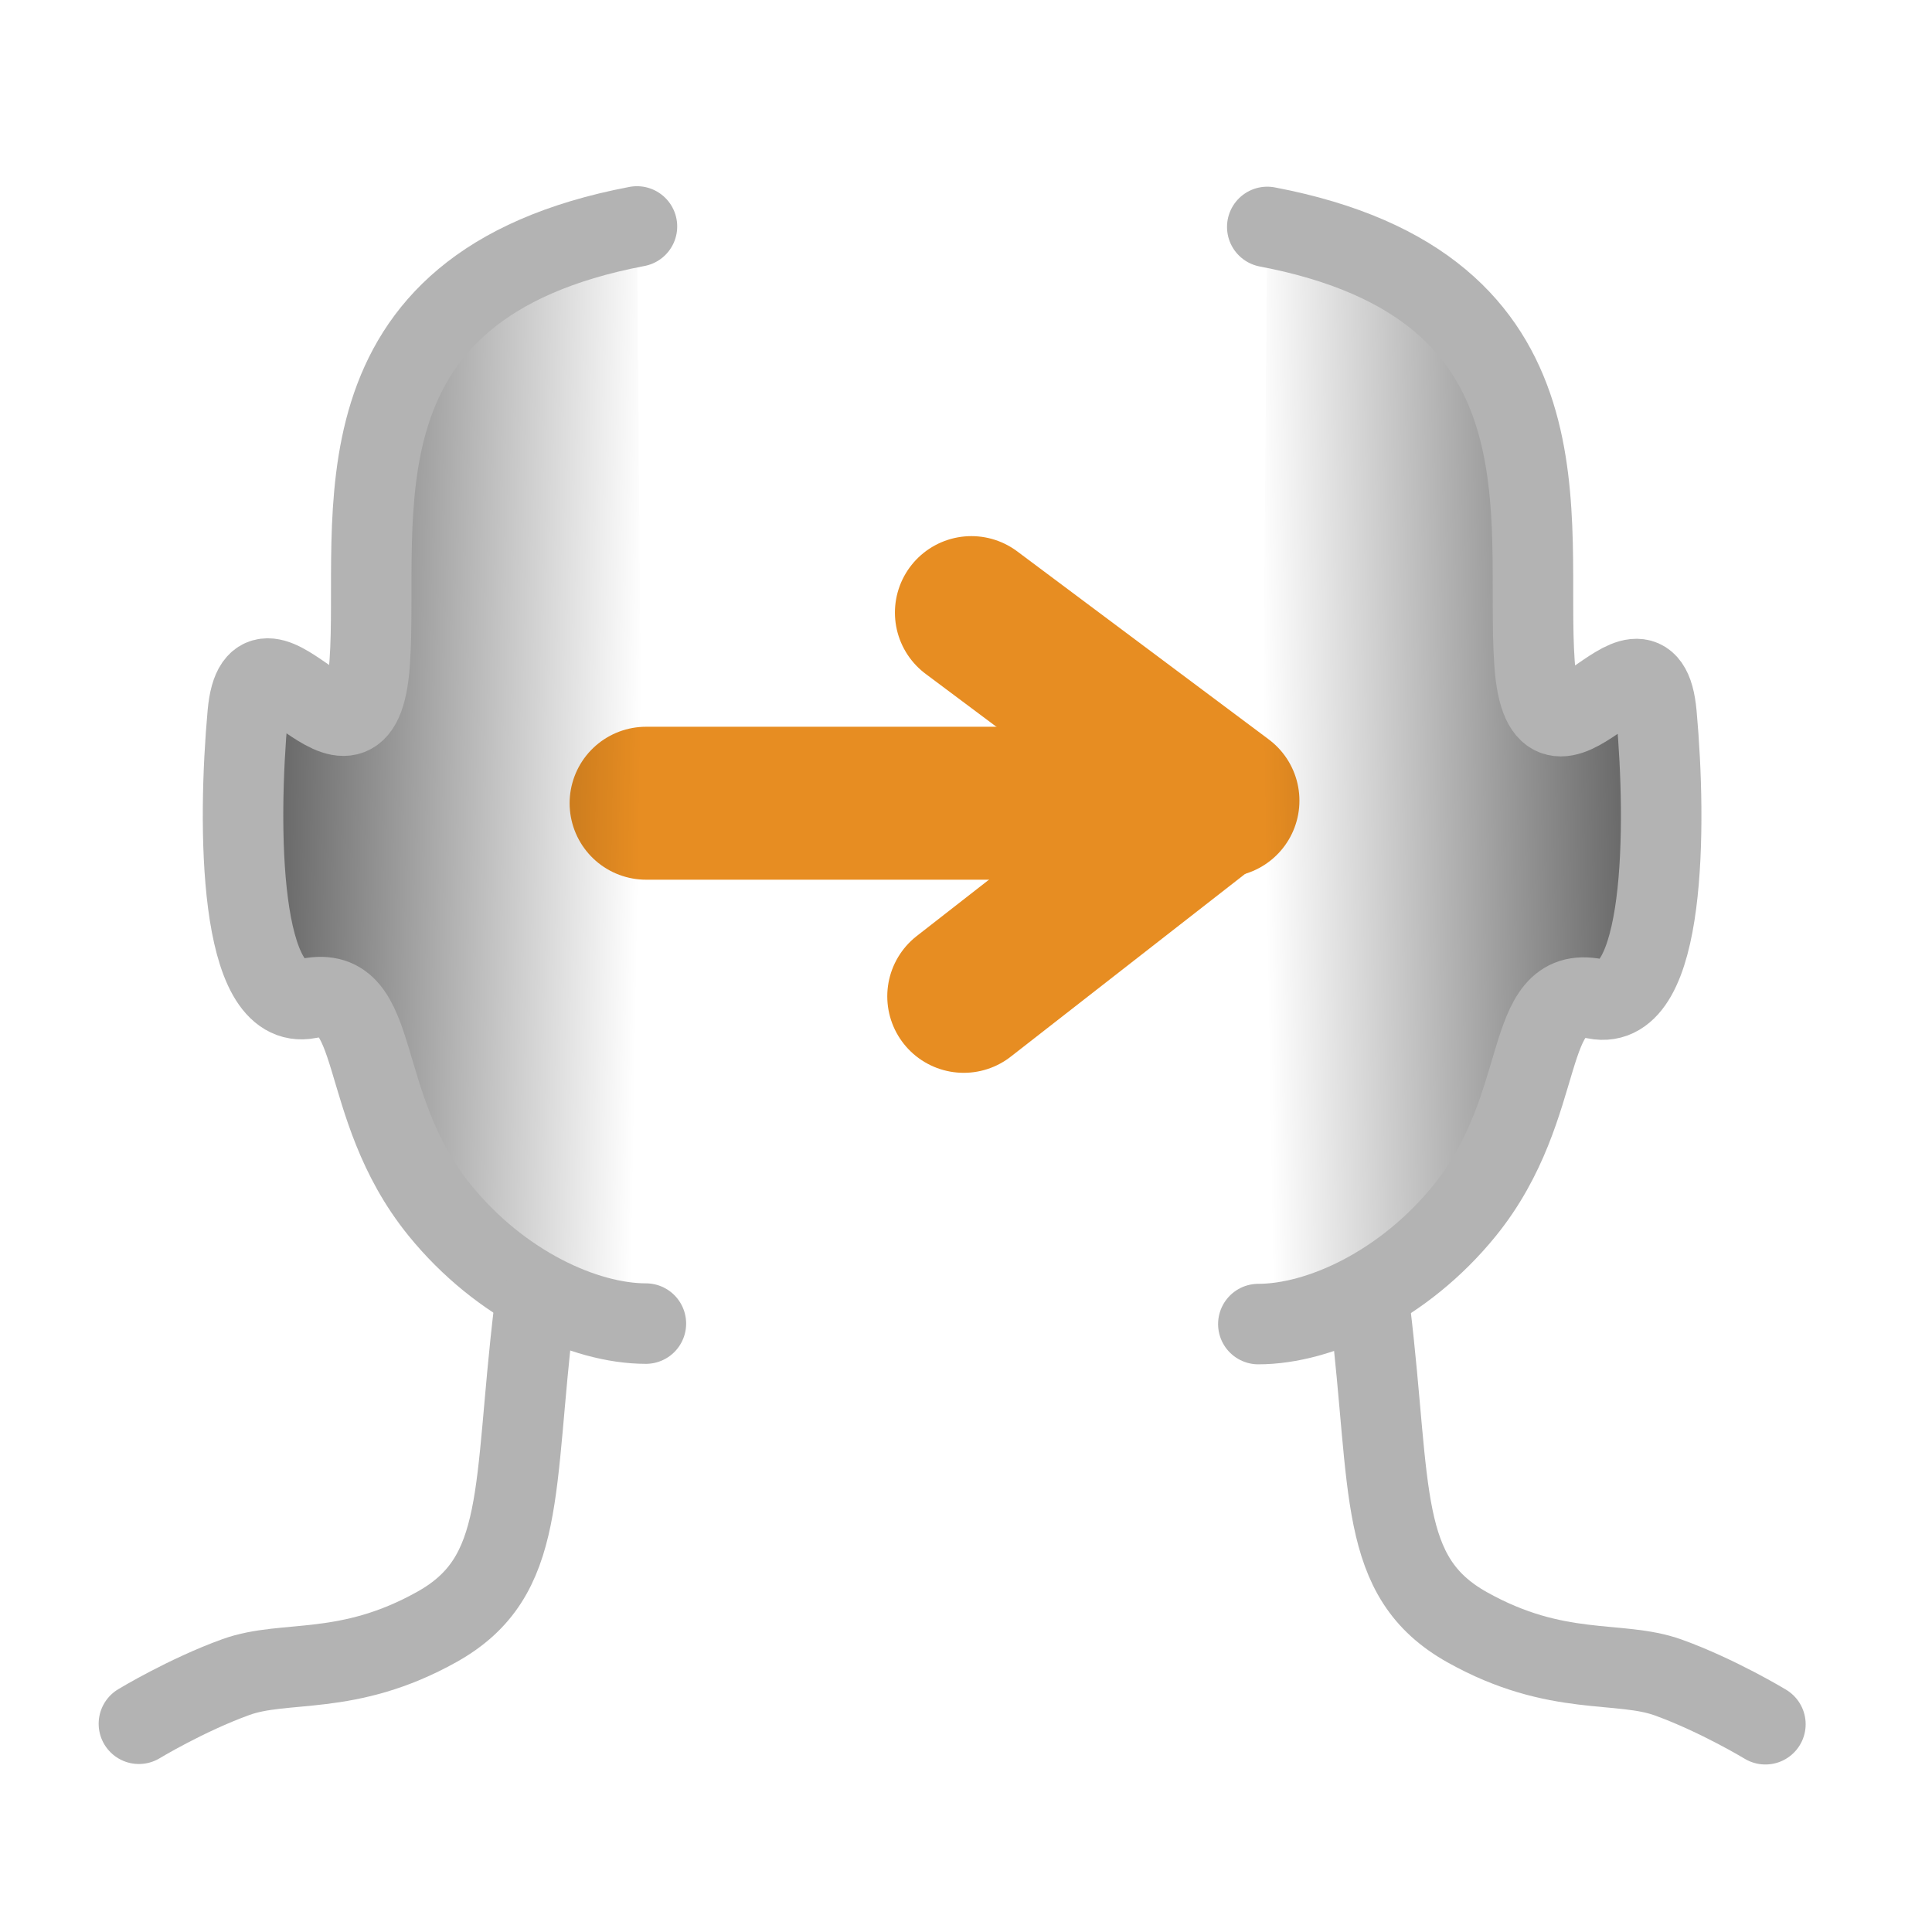
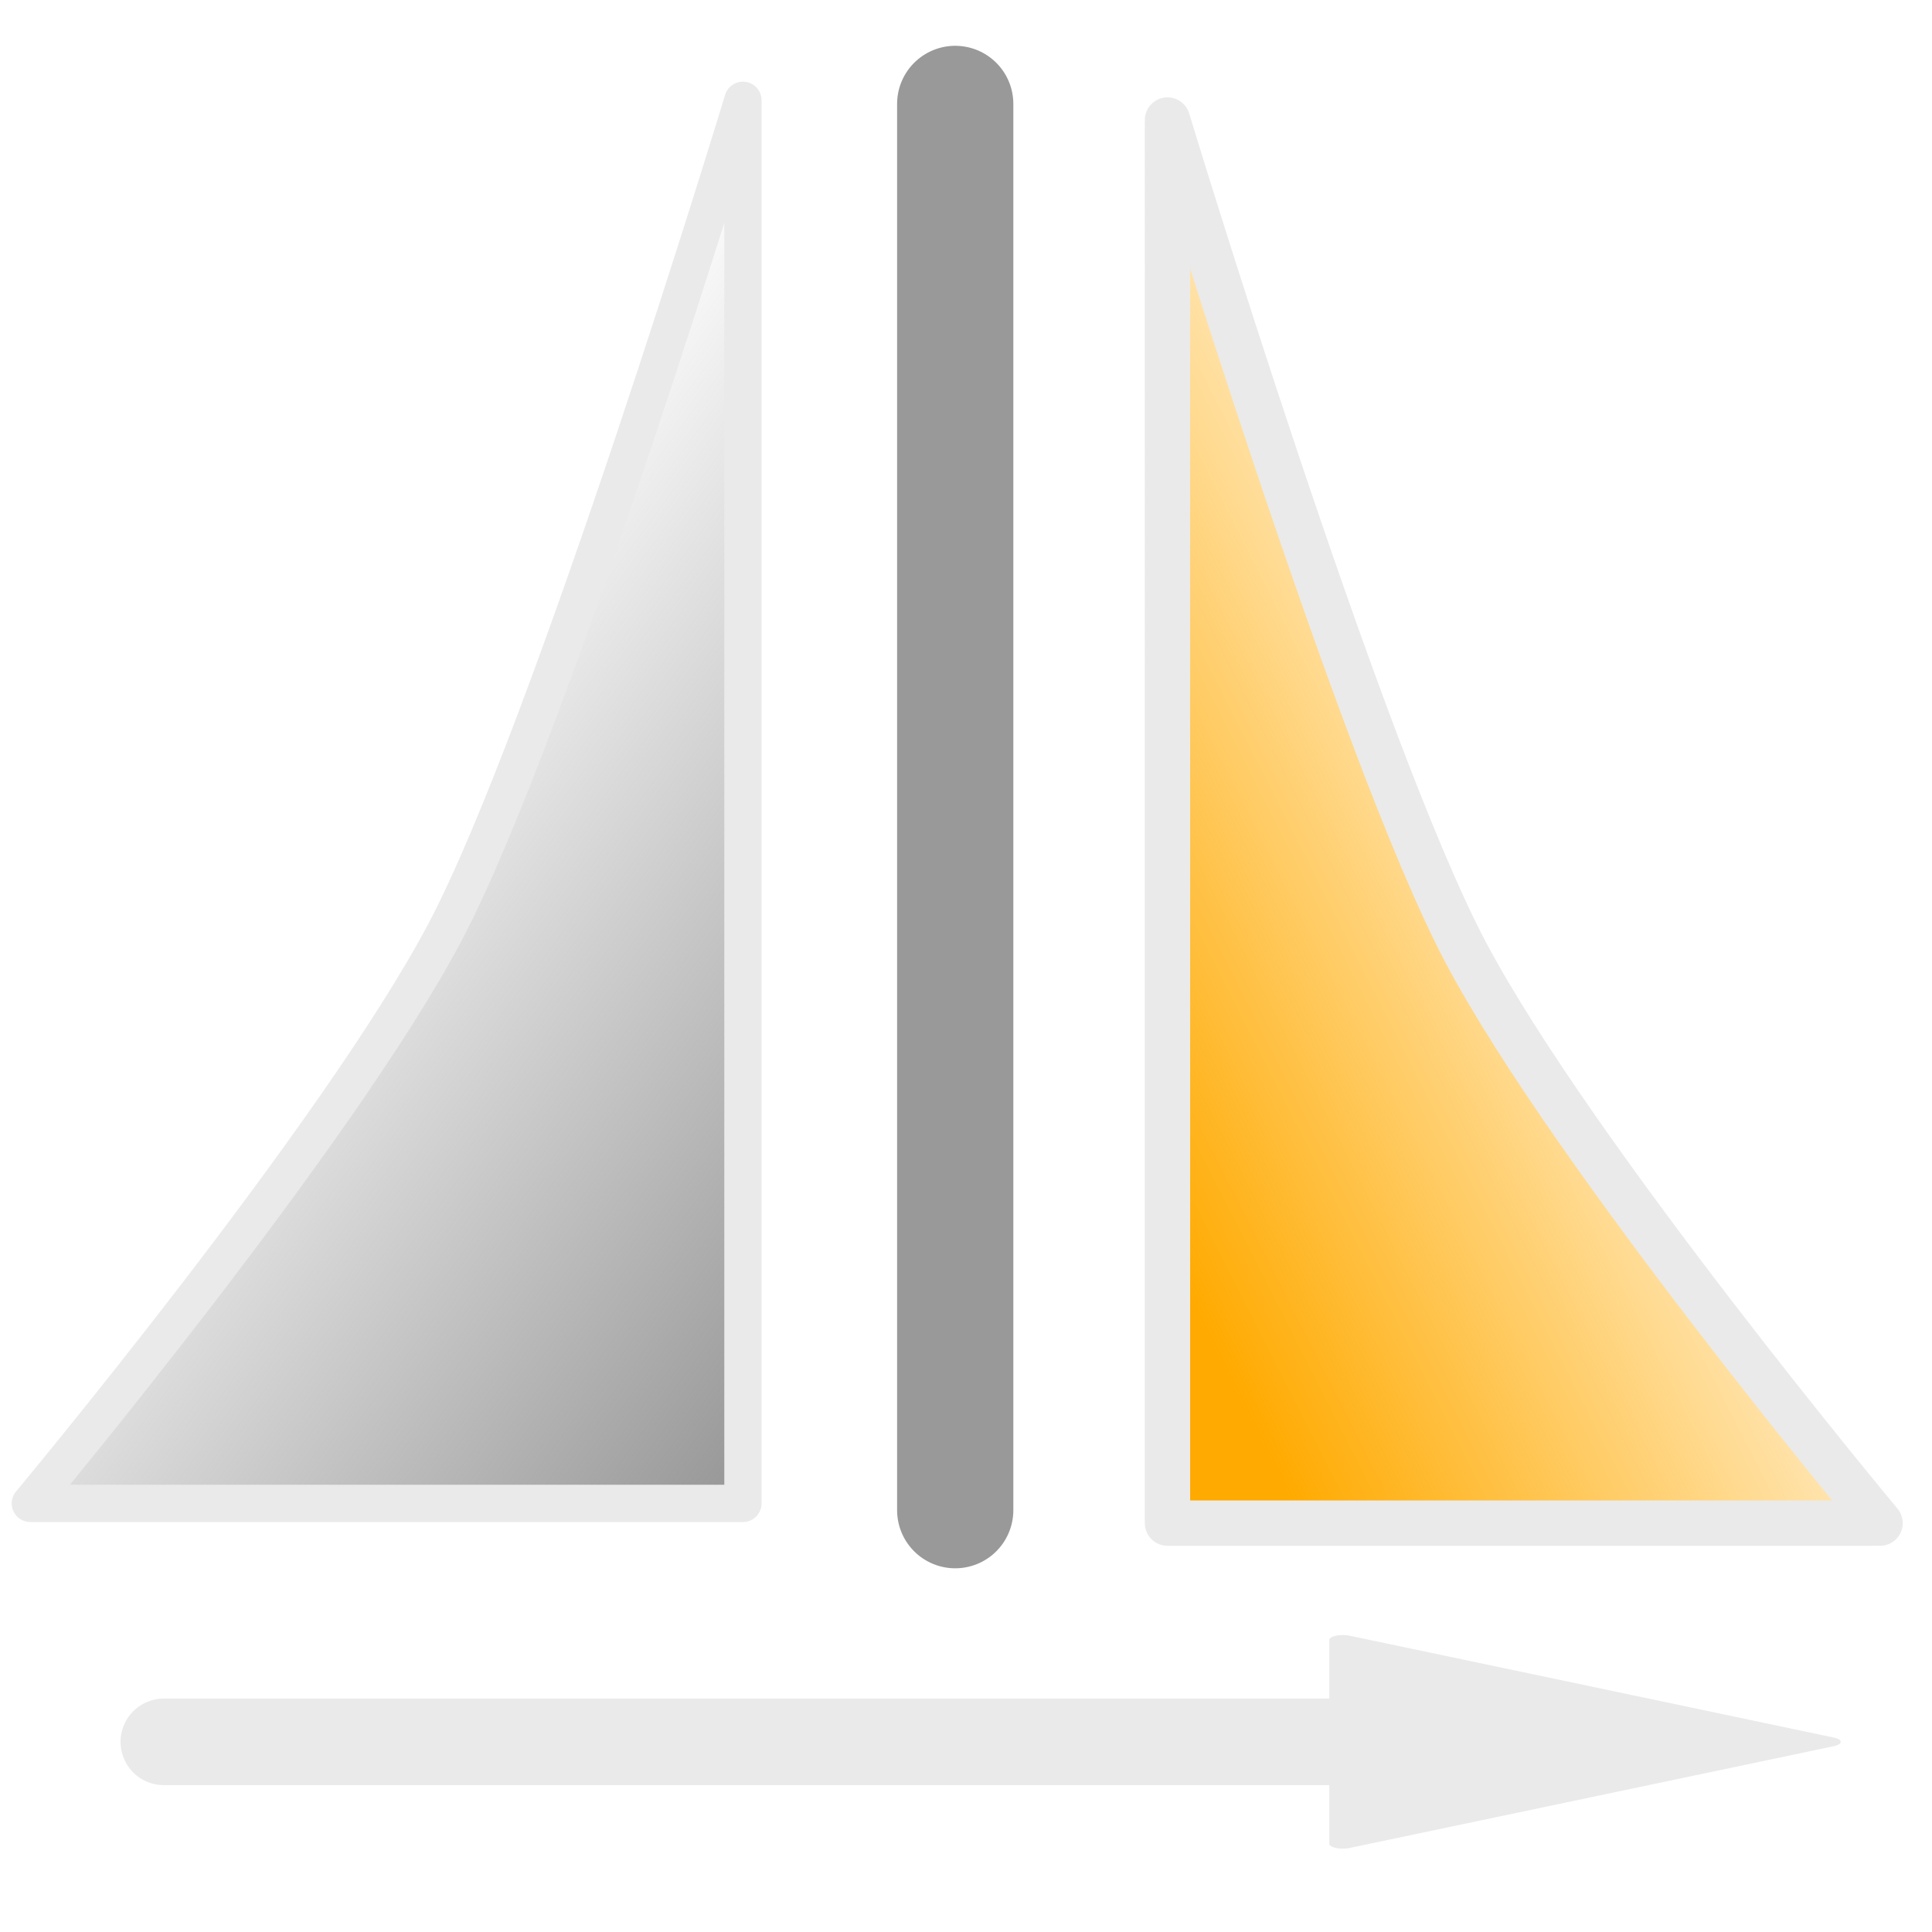
<svg xmlns="http://www.w3.org/2000/svg" xmlns:xlink="http://www.w3.org/1999/xlink" width="24" height="24" id="svg4744" version="1.1">
  <defs id="defs4746">
-     <linearGradient id="linearGradient4964">
-       <stop style="stop-color:#ffffff;stop-opacity:1;" offset="0" id="stop4966" />
-       <stop style="stop-color:#000000;stop-opacity:1;" offset="1" id="stop4968" />
+     <linearGradient id="linearGradient5767">
+       <stop style="stop-color:#999999;stop-opacity:1;" offset="0" id="stop5769" />
+       <stop style="stop-color:#999999;stop-opacity:0;" offset="1" id="stop5771" />
    </linearGradient>
-     <linearGradient xlink:href="#linearGradient4150-76-4" id="linearGradient4156-2-9" x1="39.801" y1="275.336" x2="47.384" y2="275.463" gradientUnits="userSpaceOnUse" />
-     <linearGradient id="linearGradient4150-76-4">
-       <stop style="stop-color:#000000;stop-opacity:1;" offset="0" id="stop4152-1-8" />
-       <stop style="stop-color:#000000;stop-opacity:0;" offset="1" id="stop4154-4-8" />
+     <linearGradient id="linearGradient5635">
+       <stop style="stop-color:#999999;stop-opacity:1;" offset="0" id="stop5637" />
+       <stop style="stop-color:#999999;stop-opacity:0;" offset="1" id="stop5639" />
    </linearGradient>
-     <linearGradient gradientTransform="matrix(-1,0,0,1,102.5128,0.00625678)" y2="275.463" x2="47.384" y1="275.336" x1="39.801" gradientUnits="userSpaceOnUse" id="linearGradient4174-2-2" xlink:href="#linearGradient4150-5-3-4" />
-     <linearGradient id="linearGradient4150-5-3-4">
-       <stop style="stop-color:#000000;stop-opacity:1;" offset="0" id="stop4152-0-2-5" />
-       <stop style="stop-color:#000000;stop-opacity:0;" offset="1" id="stop4154-7-2-5" />
+     <linearGradient id="linearGradient4062">
+       <stop style="stop-color:#2f2f2f;stop-opacity:1;" offset="0" id="stop4064" />
+       <stop style="stop-color:#bababa;stop-opacity:0" offset="1" id="stop4066" />
    </linearGradient>
-     <linearGradient xlink:href="#linearGradient4150-2" id="linearGradient4156-14" x1="39.801" y1="275.336" x2="47.384" y2="275.463" gradientUnits="userSpaceOnUse" />
-     <linearGradient id="linearGradient4150-2">
-       <stop style="stop-color:#000000;stop-opacity:1;" offset="0" id="stop4152-3" />
-       <stop style="stop-color:#000000;stop-opacity:0;" offset="1" id="stop4154-2" />
+     <linearGradient id="linearGradient3946">
+       <stop style="stop-color:#595959;stop-opacity:1;" offset="0" id="stop3948" />
+       <stop style="stop-color:#323232;stop-opacity:1;" offset="1" id="stop3950" />
    </linearGradient>
-     <linearGradient gradientTransform="matrix(-1,0,0,1,102.5128,0.00625678)" y2="275.463" x2="47.384" y1="275.336" x1="39.801" gradientUnits="userSpaceOnUse" id="linearGradient4174-21" xlink:href="#linearGradient4150-5-6" />
-     <linearGradient id="linearGradient4150-5-6">
-       <stop style="stop-color:#000000;stop-opacity:1;" offset="0" id="stop4152-0-85" />
-       <stop style="stop-color:#000000;stop-opacity:0;" offset="1" id="stop4154-7-7" />
+     <linearGradient id="linearGradient3783">
+       <stop style="stop-color:#bababa;stop-opacity:1;" offset="0" id="stop3785" />
+       <stop style="stop-color:#bababa;stop-opacity:0;" offset="1" id="stop3787" />
    </linearGradient>
+     <linearGradient id="linearGradient3772">
+       <stop style="stop-color:#000000;stop-opacity:1;" offset="0" id="stop3774" />
+       <stop style="stop-color:#666666;stop-opacity:0" offset="1" id="stop3776" />
+     </linearGradient>
+     <linearGradient xlink:href="#linearGradient3783" id="linearGradient3789" x1="14.905" y1="1036.342" x2="4.632" y2="1050.27" gradientUnits="userSpaceOnUse" gradientTransform="translate(-30.26786,-4.375)" />
+     <radialGradient xlink:href="#linearGradient3772" id="radialGradient3809" cx="6.789" cy="9.887" fx="6.789" fy="9.887" r="4.816" gradientTransform="matrix(0.6026992,0.3739307,-0.1585989,0.2556288,-26.27527,1028.03)" gradientUnits="userSpaceOnUse" />
+     <linearGradient xlink:href="#linearGradient3783-4" id="linearGradient3789-8" x1="14.905" y1="1036.342" x2="4.632" y2="1050.27" gradientUnits="userSpaceOnUse" />
+     <linearGradient id="linearGradient3783-4">
+       <stop style="stop-color:#bababa;stop-opacity:1;" offset="0" id="stop3785-6" />
+       <stop style="stop-color:#bababa;stop-opacity:0;" offset="1" id="stop3787-8" />
+     </linearGradient>
+     <radialGradient xlink:href="#linearGradient3772-8" id="radialGradient3809-5" cx="6.789" cy="9.887" fx="6.789" fy="9.887" r="4.816" gradientTransform="matrix(0.6026992,0.3739307,-0.1585989,0.2556288,-26.27527,1028.03)" gradientUnits="userSpaceOnUse" />
+     <linearGradient id="linearGradient3772-8">
+       <stop style="stop-color:#000000;stop-opacity:1;" offset="0" id="stop3774-4" />
+       <stop style="stop-color:#666666;stop-opacity:0" offset="1" id="stop3776-5" />
+     </linearGradient>
+     <radialGradient r="4.816" fy="9.887" fx="6.789" cy="9.887" cx="6.789" gradientTransform="matrix(0.7490424,0.02873228,-0.01549183,0.4038676,10.98386,1034.124)" gradientUnits="userSpaceOnUse" id="radialGradient3893" xlink:href="#linearGradient3772-8" />
+     <radialGradient r="4.816" fy="9.887" fx="6.789" cy="9.887" cx="6.789" gradientTransform="matrix(0.9522502,0.03528737,-0.01496679,0.4038874,9.515927,1035.089)" gradientUnits="userSpaceOnUse" id="radialGradient3893-1" xlink:href="#linearGradient3772-8-7" />
+     <linearGradient id="linearGradient3772-8-7">
+       <stop style="stop-color:#000000;stop-opacity:1;" offset="0" id="stop3774-4-5" />
+       <stop style="stop-color:#666666;stop-opacity:0" offset="1" id="stop3776-5-3" />
+     </linearGradient>
+     <radialGradient r="4.816" fy="9.887" fx="6.789" cy="9.887" cx="6.789" gradientTransform="matrix(-0.7424873,0.06150774,0.03336676,0.4027849,12.68778,1033.878)" gradientUnits="userSpaceOnUse" id="radialGradient3927" xlink:href="#linearGradient3772-8-7" />
+     <radialGradient r="4.816" fy="9.887" fx="6.789" cy="9.887" cx="6.789" gradientTransform="matrix(-0.7424873,0.06150774,0.03336676,0.4027849,12.68778,1033.878)" gradientUnits="userSpaceOnUse" id="radialGradient3927-6" xlink:href="#linearGradient3772-8-7-3" />
+     <linearGradient id="linearGradient3772-8-7-3">
+       <stop style="stop-color:#000000;stop-opacity:1;" offset="0" id="stop3774-4-5-2" />
+       <stop style="stop-color:#666666;stop-opacity:0" offset="1" id="stop3776-5-3-0" />
+     </linearGradient>
+     <radialGradient r="4.816" fy="9.887" fx="6.789" cy="9.887" cx="6.789" gradientTransform="matrix(-0.7424873,0.06150774,0.03336676,0.4027849,16.60754,1041.302)" gradientUnits="userSpaceOnUse" id="radialGradient4005" xlink:href="#linearGradient3772-8-7-3" />
+     <radialGradient r="4.816" fy="9.887" fx="6.789" cy="9.887" cx="6.789" gradientTransform="matrix(-0.7424873,0.06150774,0.03336676,0.4027849,12.68778,1033.878)" gradientUnits="userSpaceOnUse" id="radialGradient3927-8" xlink:href="#linearGradient3772-8-7-1" />
+     <linearGradient id="linearGradient3772-8-7-1">
+       <stop style="stop-color:#000000;stop-opacity:1;" offset="0" id="stop3774-4-5-4" />
+       <stop style="stop-color:#666666;stop-opacity:0" offset="1" id="stop3776-5-3-9" />
+     </linearGradient>
+     <radialGradient r="4.816" fy="9.887" fx="6.789" cy="9.887" cx="6.789" gradientTransform="matrix(0.7424873,0.06150774,-0.03336676,0.4027849,10.60345,1033.878)" gradientUnits="userSpaceOnUse" id="radialGradient4041" xlink:href="#linearGradient3772-8-7-1" />
+     <linearGradient xlink:href="#linearGradient3946-7-3-3" id="linearGradient4435-0" gradientUnits="userSpaceOnUse" gradientTransform="matrix(0.5137538,0,0,0.8641239,-1.027351,140.2183)" x1="12.838" y1="1033.157" x2="10.088" y2="1052.354" />
+     <linearGradient id="linearGradient3946-7-3-3">
+       <stop style="stop-color:#bababa;stop-opacity:1;" offset="0" id="stop3948-9-8-9" />
+       <stop style="stop-color:#323232;stop-opacity:1;" offset="1" id="stop3950-5-4-4" />
+     </linearGradient>
+     <linearGradient y2="1052.354" x2="10.088" y1="1033.157" x1="12.838" gradientTransform="matrix(-0.5676391,-0.1035064,-0.1740958,0.9547581,205.2007,48.35265)" gradientUnits="userSpaceOnUse" id="linearGradient4452" xlink:href="#linearGradient3946-7-3-3" />
+     <linearGradient y2="1052.354" x2="10.088" y1="1033.157" x1="12.838" gradientTransform="matrix(-0.5054199,-0.09216104,-0.1550131,0.8501065,185.02,155.7607)" gradientUnits="userSpaceOnUse" id="linearGradient4452-8" xlink:href="#linearGradient3946-7-3-3-8" />
+     <linearGradient id="linearGradient3946-7-3-3-8">
+       <stop style="stop-color:#bababa;stop-opacity:1;" offset="0" id="stop3948-9-8-9-5" />
+       <stop style="stop-color:#323232;stop-opacity:1;" offset="1" id="stop3950-5-4-4-3" />
+     </linearGradient>
+     <linearGradient y2="1052.354" x2="10.088" y1="1033.157" x1="12.838" gradientTransform="matrix(0.5054199,-0.09216104,0.1550131,0.8501065,-161.0038,155.6588)" gradientUnits="userSpaceOnUse" id="linearGradient4486" xlink:href="#linearGradient3946-7-3-3-8" />
+     <linearGradient y2="1052.354" x2="10.088" y1="1033.157" x1="12.838" gradientTransform="matrix(-0.5676391,-0.1035064,-0.1740958,0.9547581,205.5164,48.22638)" gradientUnits="userSpaceOnUse" id="linearGradient4452-81" xlink:href="#linearGradient3946-7-3-3-0" />
+     <linearGradient id="linearGradient3946-7-3-3-0">
+       <stop style="stop-color:#bababa;stop-opacity:1;" offset="0" id="stop3948-9-8-9-9" />
+       <stop style="stop-color:#323232;stop-opacity:1;" offset="1" id="stop3950-5-4-4-5" />
+     </linearGradient>
+     <linearGradient y2="1052.354" x2="10.088" y1="1033.157" x1="12.838" gradientTransform="matrix(0.5676391,-0.1035064,0.1740958,0.9547581,-181.1845,48.35271)" gradientUnits="userSpaceOnUse" id="linearGradient6238" xlink:href="#linearGradient3946-7-3-3-0" />
+     <linearGradient xlink:href="#linearGradient5635" id="linearGradient5641" x1="14.481" y1="1040.689" x2="23.896" y2="1040.689" gradientUnits="userSpaceOnUse" />
+     <linearGradient xlink:href="#linearGradient5651-5" id="linearGradient5657-8" x1="8.745" y1="1047.066" x2="0.798" y2="1043.025" gradientUnits="userSpaceOnUse" />
+     <linearGradient id="linearGradient5651-5">
+       <stop style="stop-color:#ffaa00;stop-opacity:1;" offset="0" id="stop5653-9" />
+       <stop style="stop-color:#ffaa00;stop-opacity:0;" offset="1" id="stop5655-9" />
+     </linearGradient>
+     <linearGradient gradientTransform="matrix(-1,0,0,1,23.73124,-2.121893)" y2="1043.025" x2="0.798" y1="1047.066" x1="8.745" gradientUnits="userSpaceOnUse" id="linearGradient5674" xlink:href="#linearGradient5651-5" />
+     <linearGradient xlink:href="#linearGradient5767" id="linearGradient5773" x1="9.342" y1="1046.359" x2="1.335" y2="1040.466" gradientUnits="userSpaceOnUse" />
  </defs>
  <g id="layer1" transform="translate(0,-1028.362)">
-     <rect ry="3.727" y="1028.842" x="0.48" height="23.04" width="23.04" id="rect2996-9-2-7-9-4-6-9" style="fill:none;stroke:none" />
-     <path id="path4021-0-1-8" d="m 8.026,1038.34 7.008,0" style="fill:#e78d22;fill-opacity:1;stroke:#e78d22;stroke-width:1.9;stroke-linecap:round;stroke-linejoin:miter;stroke-miterlimit:4;stroke-opacity:1;stroke-dasharray:none" />
-     <path id="path4021-4-9-4-6" d="m 11.972,1040.739 3.157,-2.462" style="fill:#e78d22;fill-opacity:1;stroke:#e78d22;stroke-width:1.9;stroke-linecap:round;stroke-linejoin:miter;stroke-miterlimit:4;stroke-opacity:1;stroke-dasharray:none" />
-     <path id="path4021-4-5-4-2-50" d="m 12.067,1035.972 3.125,2.336" style="fill:#e78d22;fill-opacity:1;stroke:#e78d22;stroke-width:1.9;stroke-linecap:round;stroke-linejoin:miter;stroke-miterlimit:4;stroke-opacity:1;stroke-dasharray:none" />
-     <g id="g4195-7" transform="translate(-39.42853,762.4642)" style="stroke:#b3b3b3;stroke-opacity:1">
-       <path id="path3204-8-3-8" d="m 47.341,268.711 c -3.894,0.741 -3.194,3.654 -3.32,5.422 -0.126,1.768 -1.389,-0.758 -1.515,0.631 -0.126,1.389 -0.118,3.711 0.758,3.536 0.929,-0.186 0.56,1.315 1.626,2.631 0.758,0.935 1.805,1.409 2.562,1.409" style="fill:url(#linearGradient4156-14);fill-opacity:1;stroke:#b3b3b3;stroke-width:1px;stroke-linecap:round;stroke-linejoin:miter;stroke-opacity:1" />
-       <path id="path3992-2-2-82" d="m 46.064,282.177 c -0.268,2.232 -0.089,3.304 -1.205,3.929 -1.116,0.625 -1.886,0.403 -2.5,0.625 -0.614,0.222 -1.205,0.58 -1.205,0.58" style="fill:none;stroke:#b3b3b3;stroke-width:1px;stroke-linecap:round;stroke-linejoin:miter;stroke-opacity:1" />
-       <path id="path3204-8-3-6-91" d="m 55.171,268.717 c 3.894,0.741 3.194,3.654 3.32,5.422 0.126,1.768 1.389,-0.758 1.515,0.631 0.126,1.389 0.118,3.711 -0.758,3.536 -0.929,-0.186 -0.56,1.315 -1.626,2.631 -0.758,0.935 -1.805,1.409 -2.562,1.409" style="fill:url(#linearGradient4174-21);fill-opacity:1;stroke:#b3b3b3;stroke-width:1px;stroke-linecap:round;stroke-linejoin:miter;stroke-opacity:1" />
-       <path id="path3992-2-2-7-3" d="m 56.449,282.183 c 0.268,2.232 0.089,3.304 1.205,3.929 1.116,0.625 1.886,0.403 2.5,0.625 0.614,0.222 1.205,0.58 1.205,0.58" style="fill:none;stroke:#b3b3b3;stroke-width:1px;stroke-linecap:round;stroke-linejoin:miter;stroke-opacity:1" />
-     </g>
+     <g id="g4242-2" transform="matrix(1.350455,0,0,1.350455,-35.31869,569.3091)" style="fill:none;stroke:#b3b3b3;stroke-opacity:1" />
+     <path style="fill:none;stroke:#999999;stroke-width:1.444;stroke-linecap:round;stroke-linejoin:miter;stroke-miterlimit:4;stroke-opacity:1;stroke-dasharray:none;stroke-dashoffset:0" d="m 11.866,1029.653 0,17.469" id="path4161-6" />
+     <path style="fill:url(#linearGradient5773);fill-opacity:1;stroke:#eaeaea;stroke-width:0.463;stroke-linecap:round;stroke-linejoin:round;stroke-miterlimit:4;stroke-opacity:1;stroke-dasharray:none;stroke-dashoffset:0" d="m 0.377,1047.038 c 0,0 3.818,-4.576 5.148,-7.091 1.33,-2.515 3.704,-10.339 3.704,-10.339 l 1.4e-5,13.513 0,3.917 -5.766,0 z" id="path3911-8-3-8-1" />
+     <path style="fill:url(#linearGradient5674);fill-opacity:1;stroke:#eaeaea;stroke-width:0.563;stroke-linecap:round;stroke-linejoin:round;stroke-miterlimit:4;stroke-opacity:1;stroke-dasharray:none;stroke-dashoffset:0" d="m 23.355,1047.283 c 0,0 -3.818,-4.576 -5.148,-7.091 -1.33,-2.515 -3.704,-10.339 -3.704,-10.339 l -1.4e-5,13.513 0,3.917 5.766,0 z" id="path3911-8-3-8-1-9" />
+     <path id="path4021-0-1-8" d="m 2.035,1050 18.26,0" style="fill:#eaeaea;fill-opacity:1;stroke:#eaeaea;stroke-width:1.075;stroke-linecap:round;stroke-linejoin:miter;stroke-miterlimit:4;stroke-opacity:1;stroke-dasharray:none" />
+     <path style="fill:#eaeaea;fill-opacity:1;stroke:#eaeaea;stroke-width:0.228;stroke-linejoin:round;stroke-miterlimit:4;stroke-opacity:1;stroke-dasharray:none" id="path5941" d="m 12.781,20.429 -2.036,1.175 -2.036,1.175 0,-2.351 0,-2.351 2.036,1.175 z" transform="matrix(1.477477,0,0,0.5381729,3.813902,1039.006)" />
  </g>
</svg>
